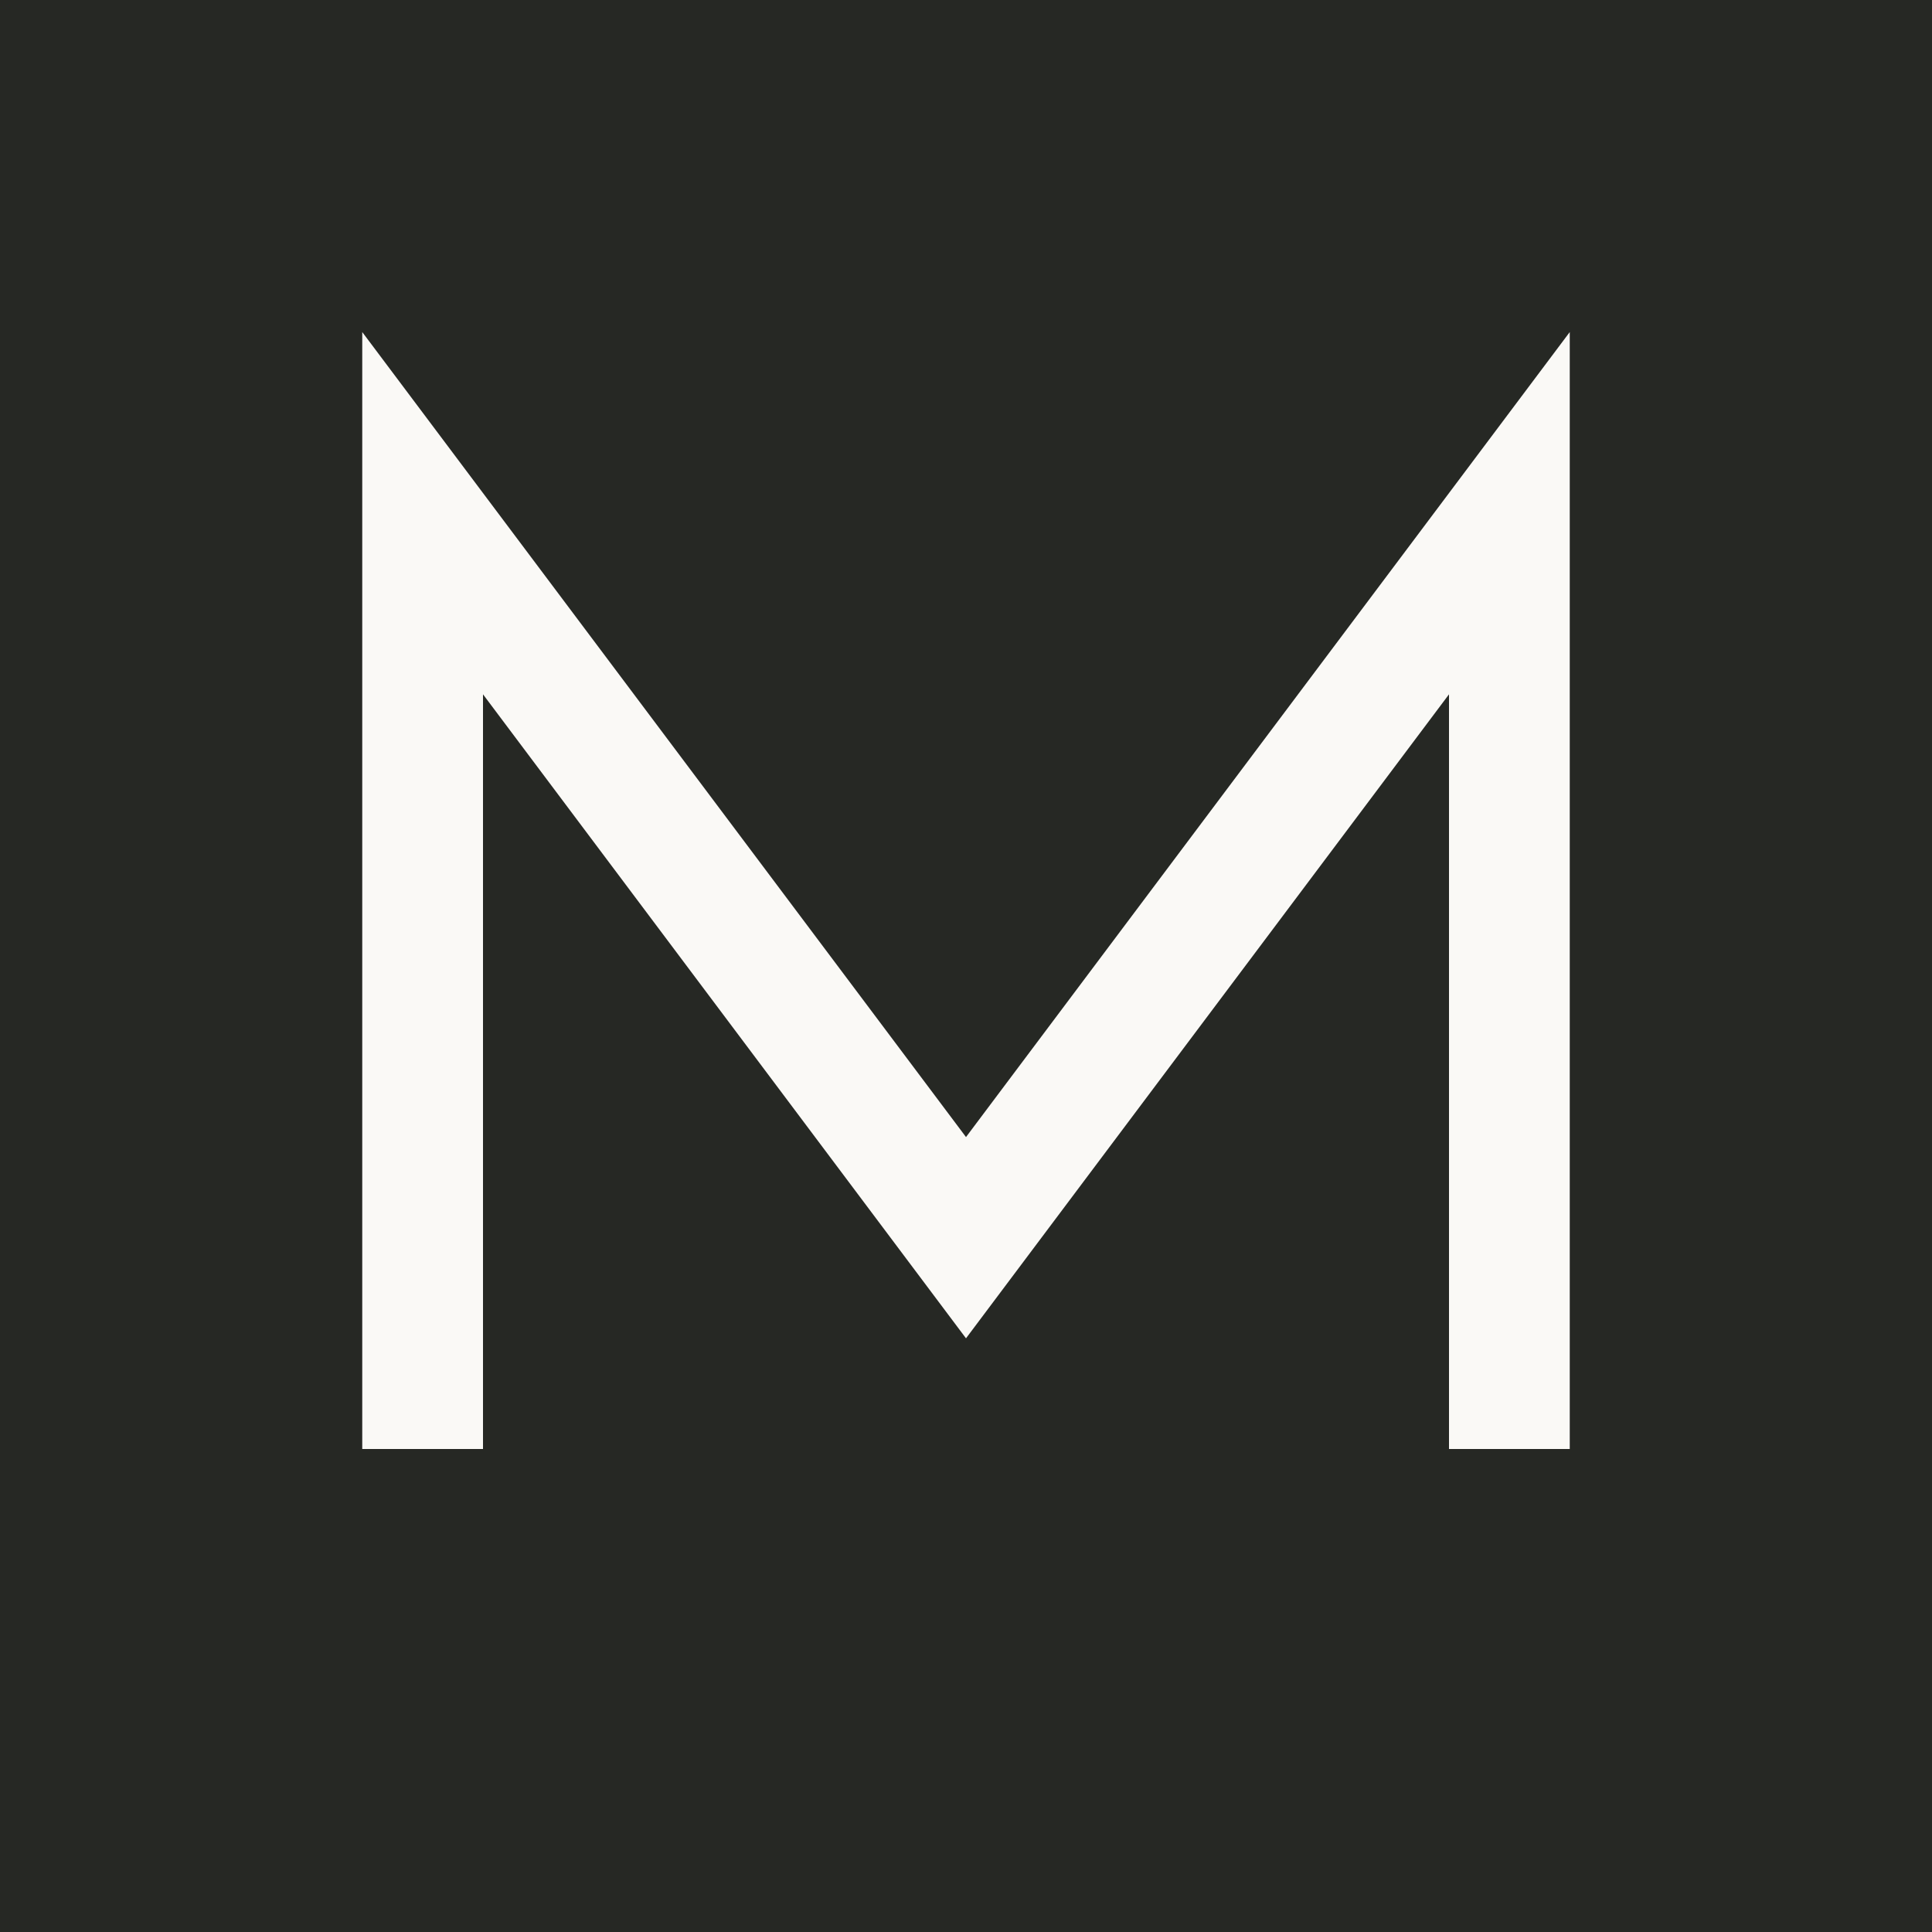
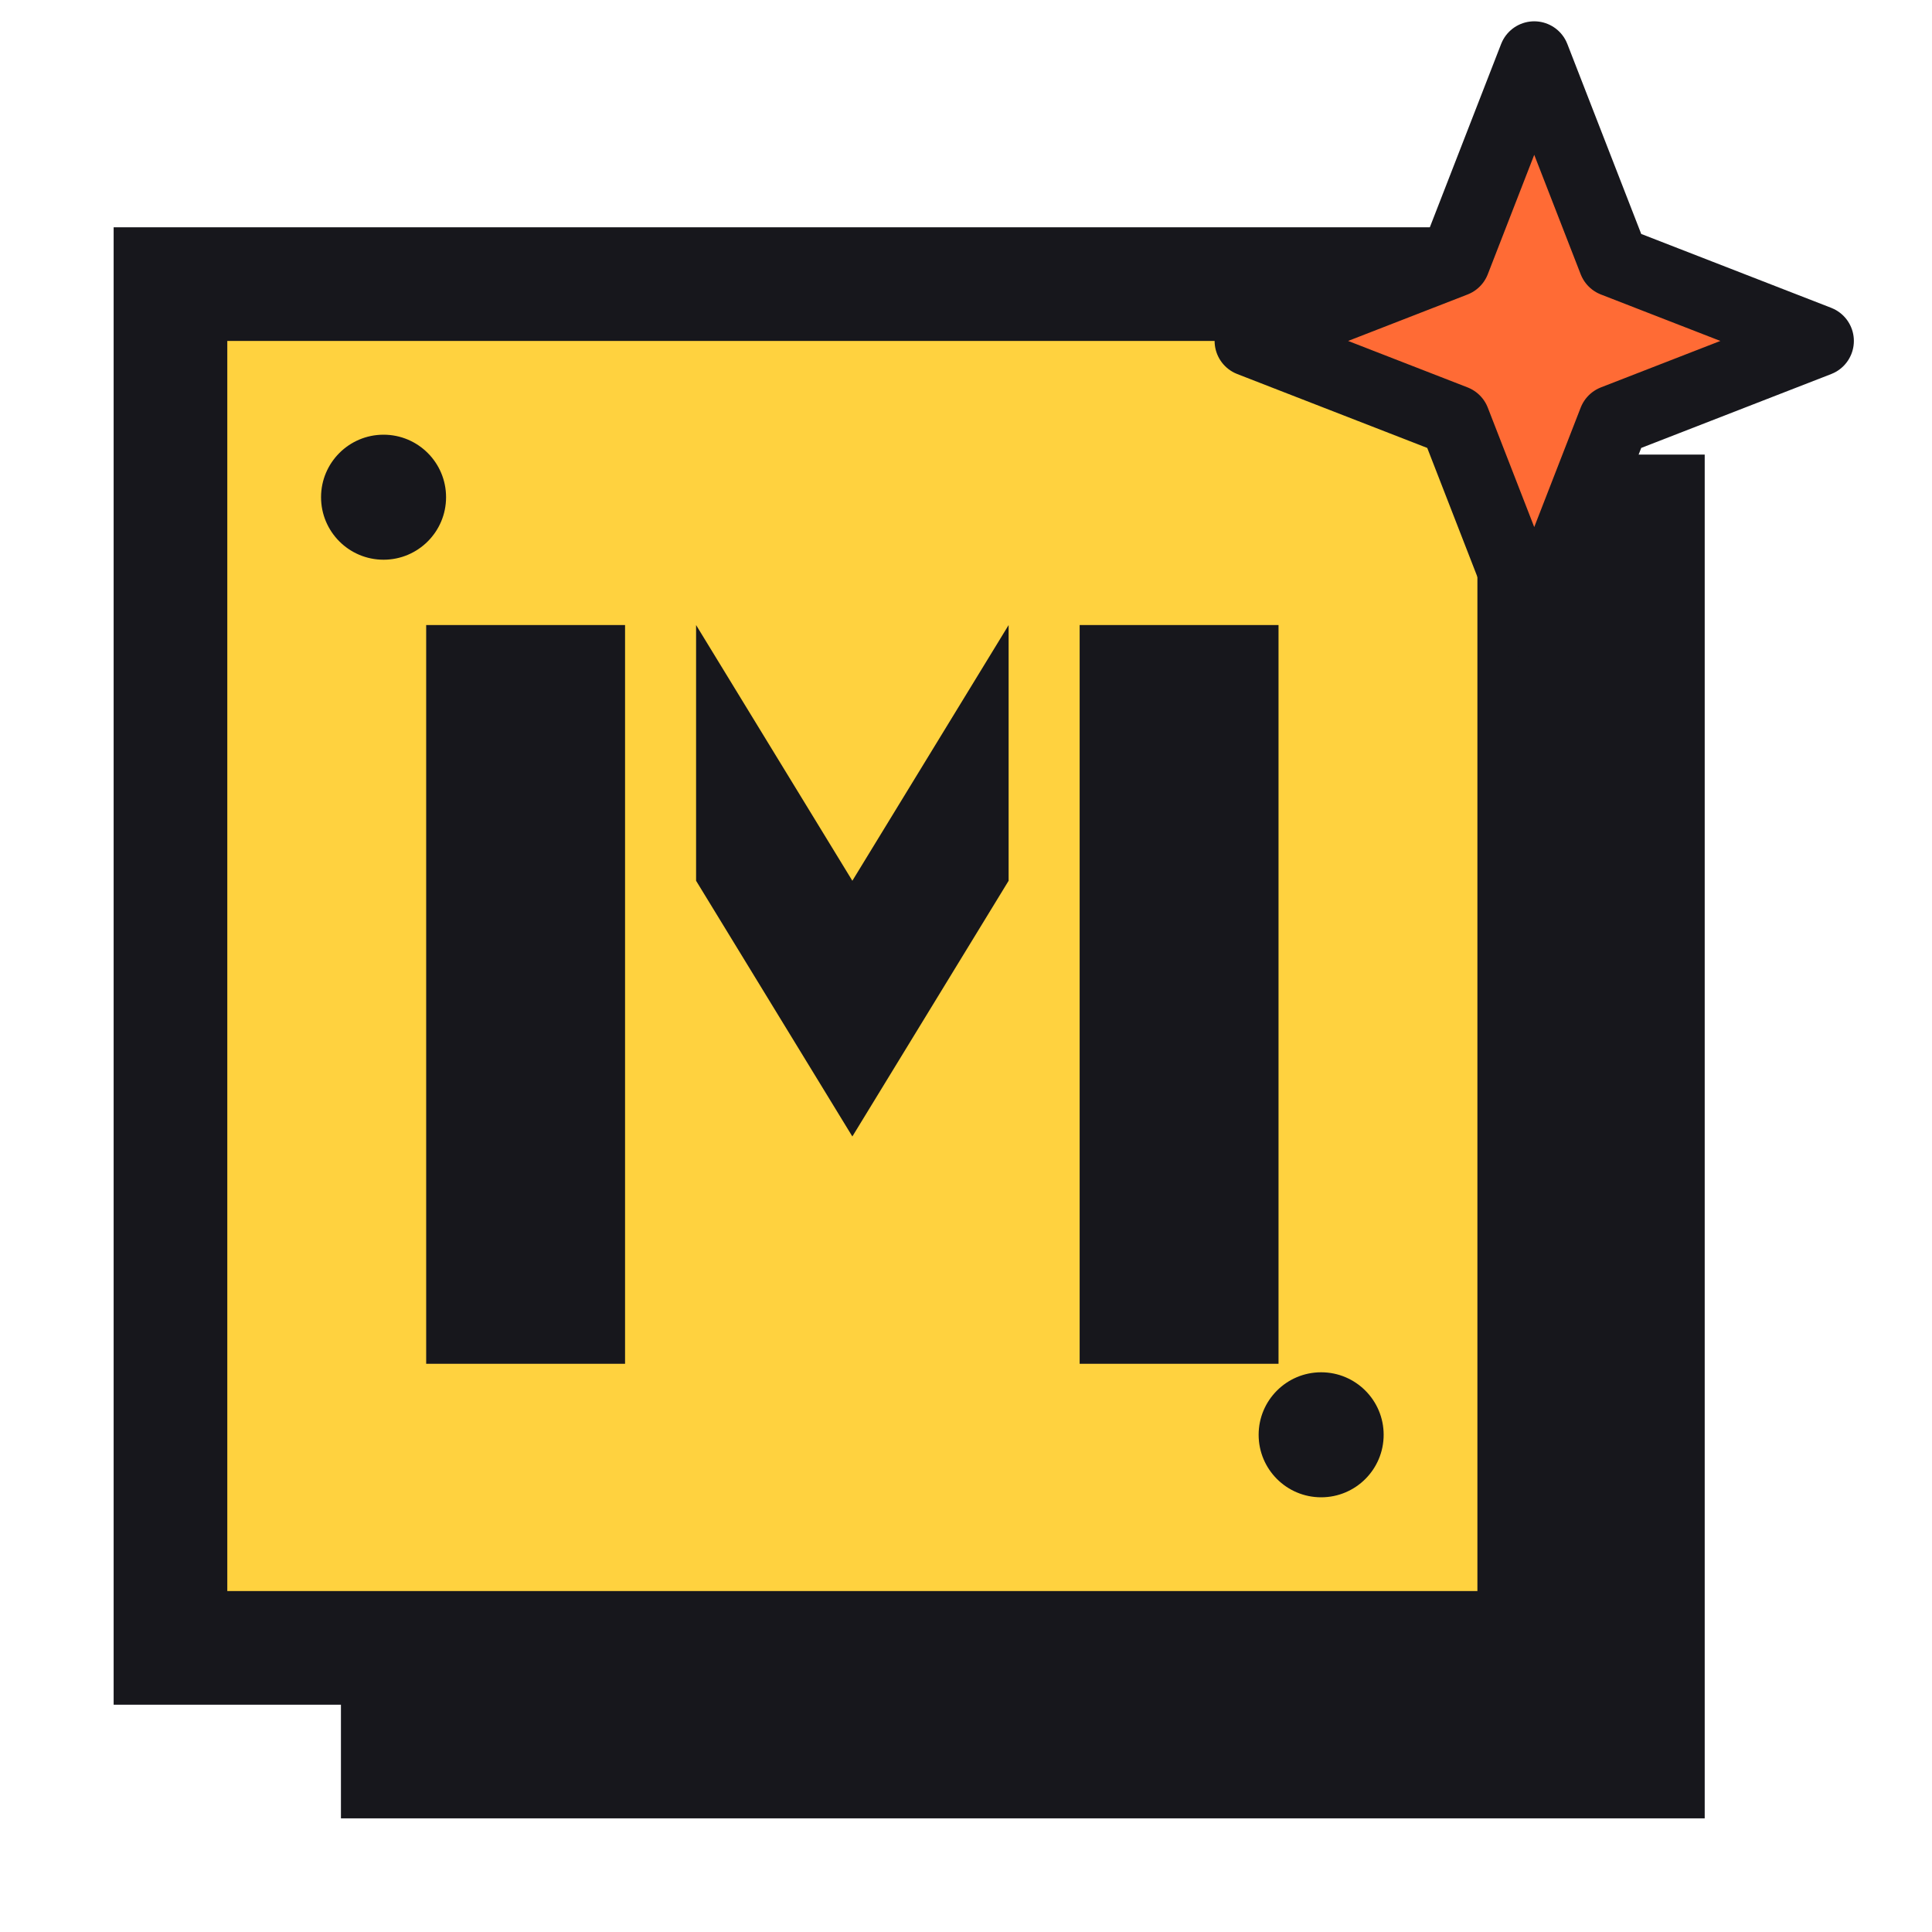
- <svg xmlns="http://www.w3.org/2000/svg" viewBox="0 0 64 64">
-   <rect width="64" height="64" fill="#262824" />
-   <path fill="none" stroke="#faf9f6" stroke-width="4" d="M14 48V17l18 24 18-24v31" />
+ <svg xmlns="http://www.w3.org/2000/svg" viewBox="-2 -2 68 68">
+   <rect x="10" y="14" width="48" height="48" fill="#17171c" />
+   <rect x="4" y="8" width="48" height="48" fill="#ffd23f" stroke="#17171c" stroke-width="4" />
+   <path fill="#17171c" d="M13 20h7v26h-7zM36 20h7v26h-7zM22.5 20 28 29l5.5-9v9L28 38l-5.5-9z" />
+   <circle cx="11.5" cy="15.5" r="2.2" fill="#17171c" />
+   <circle cx="44.5" cy="48.5" r="2.2" fill="#17171c" />
+   <path d="M52 0l2.8 7.2L62 10l-7.2 2.8L52 20l-2.8-7.2L42 10l7.2-2.8z" fill="#ff6b35" stroke="#17171c" stroke-width="2.5" stroke-linejoin="round" />
</svg>
